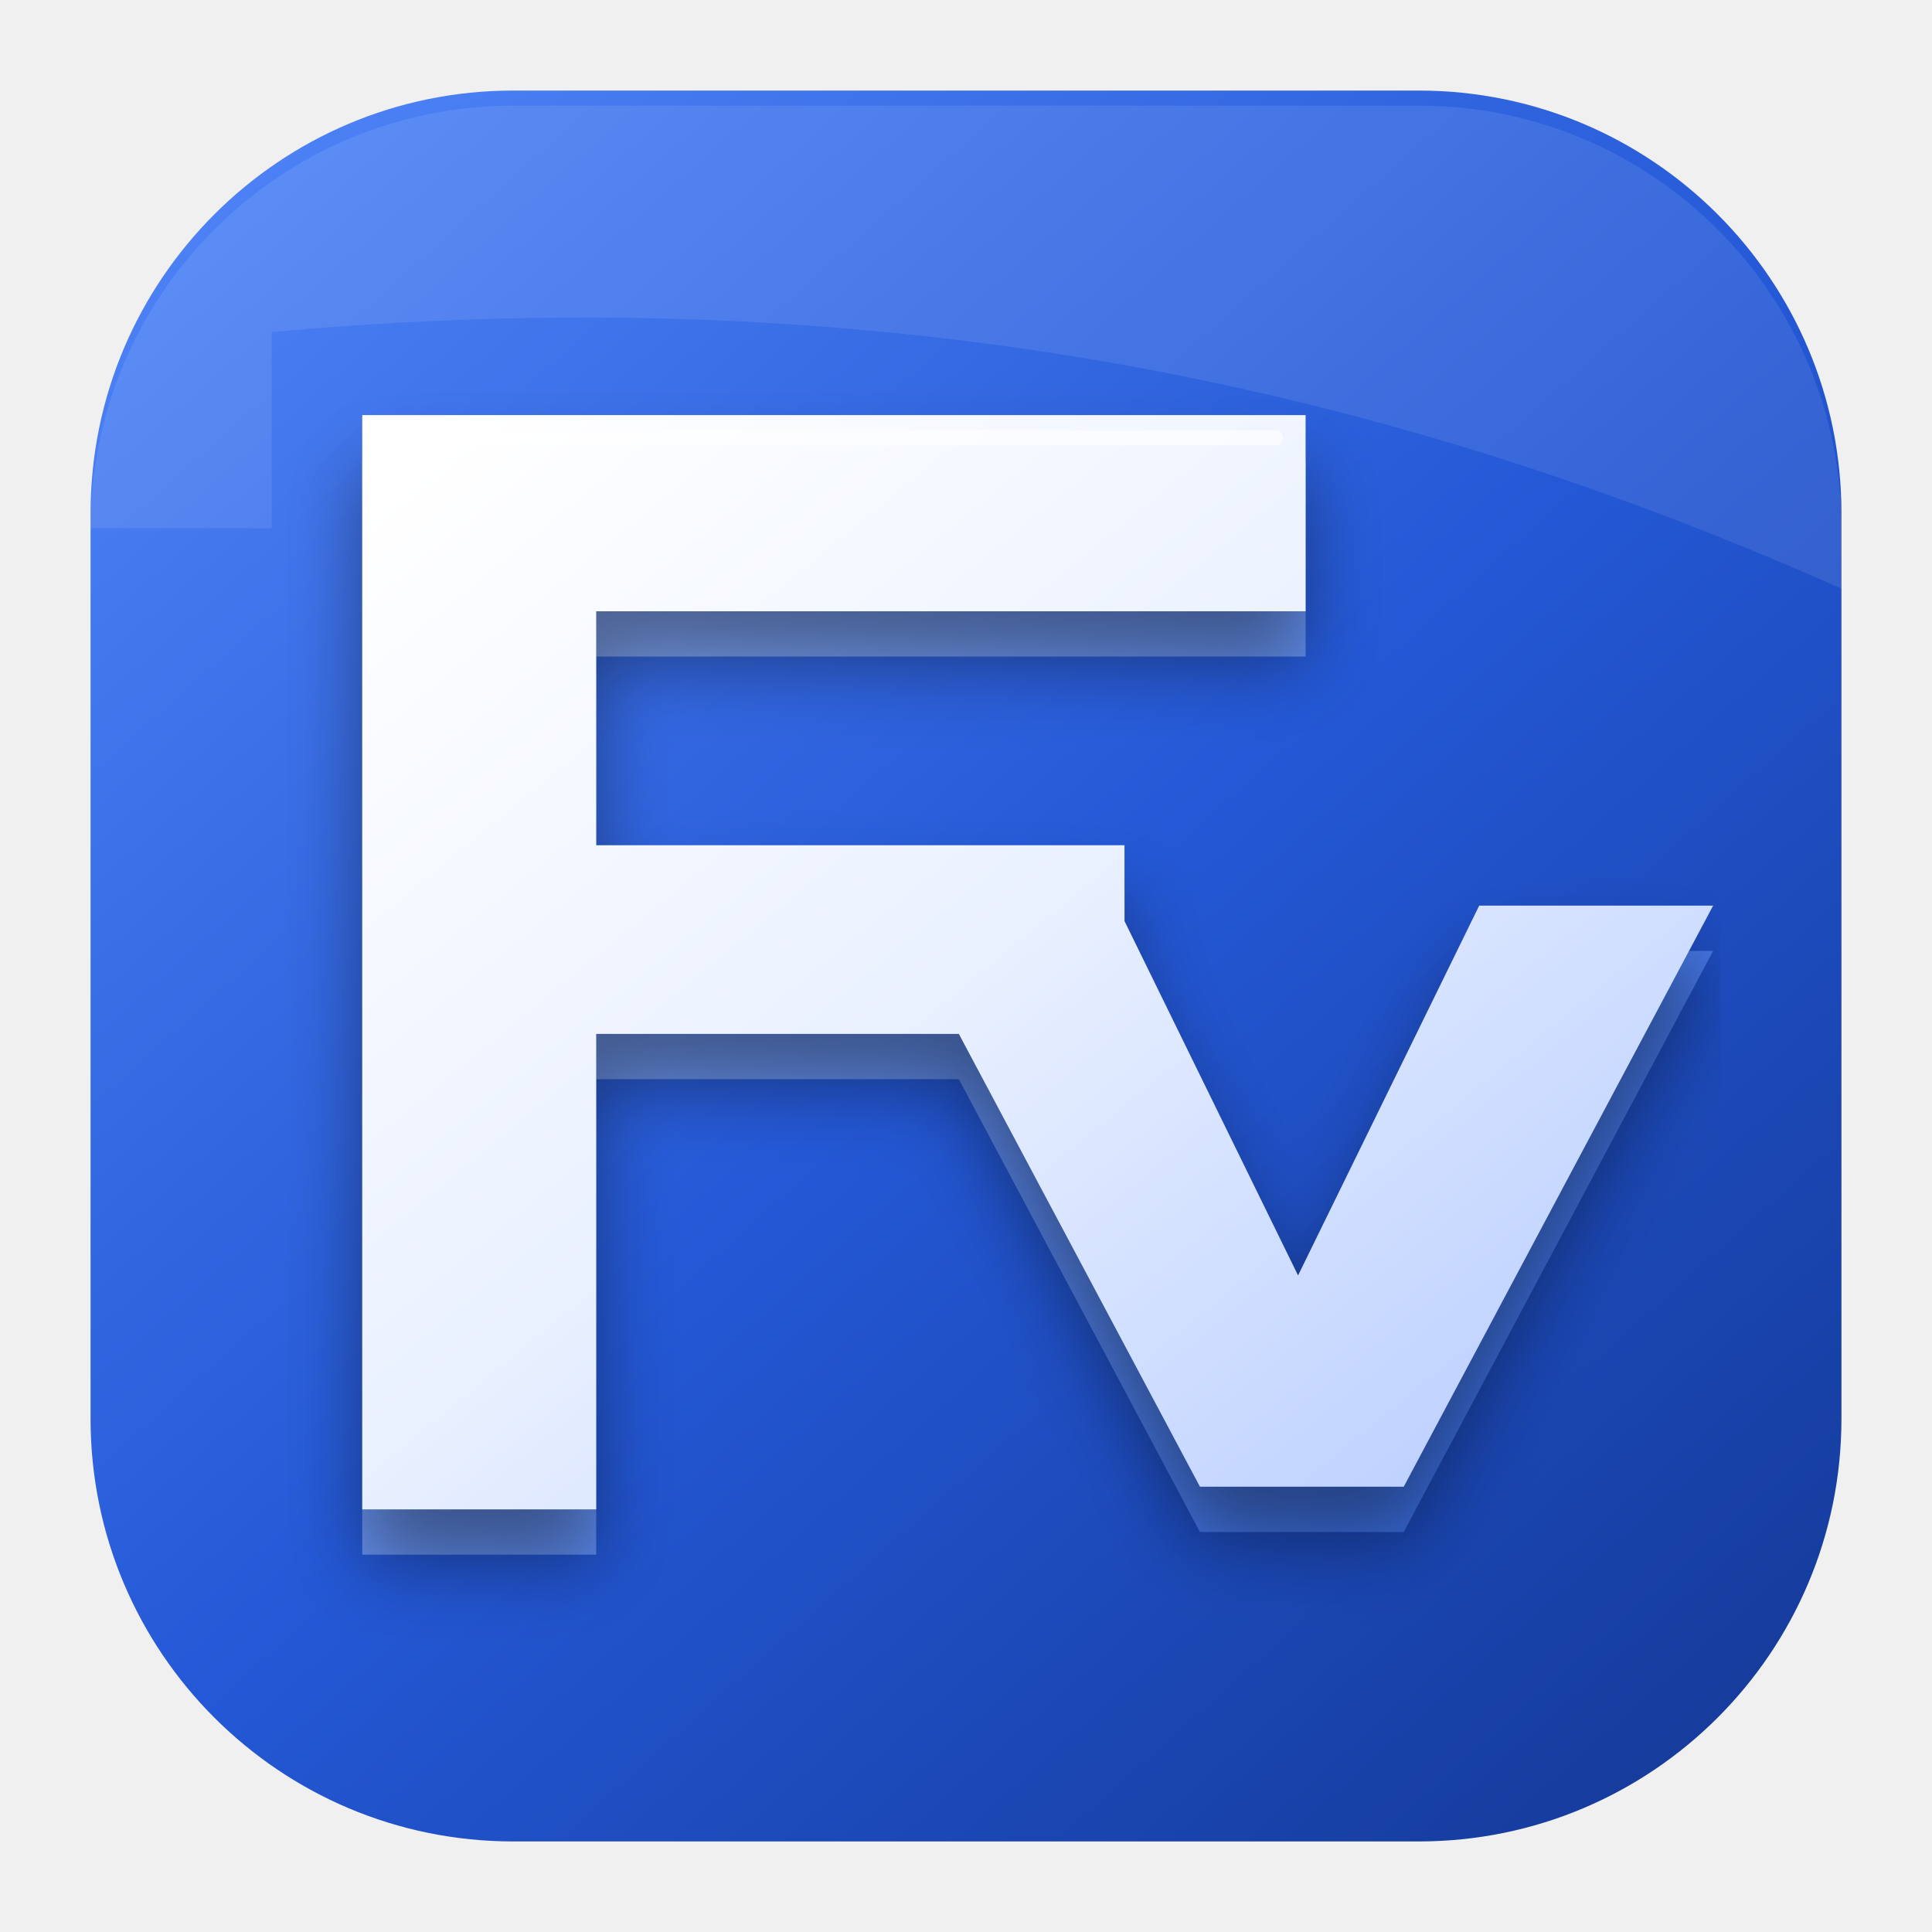
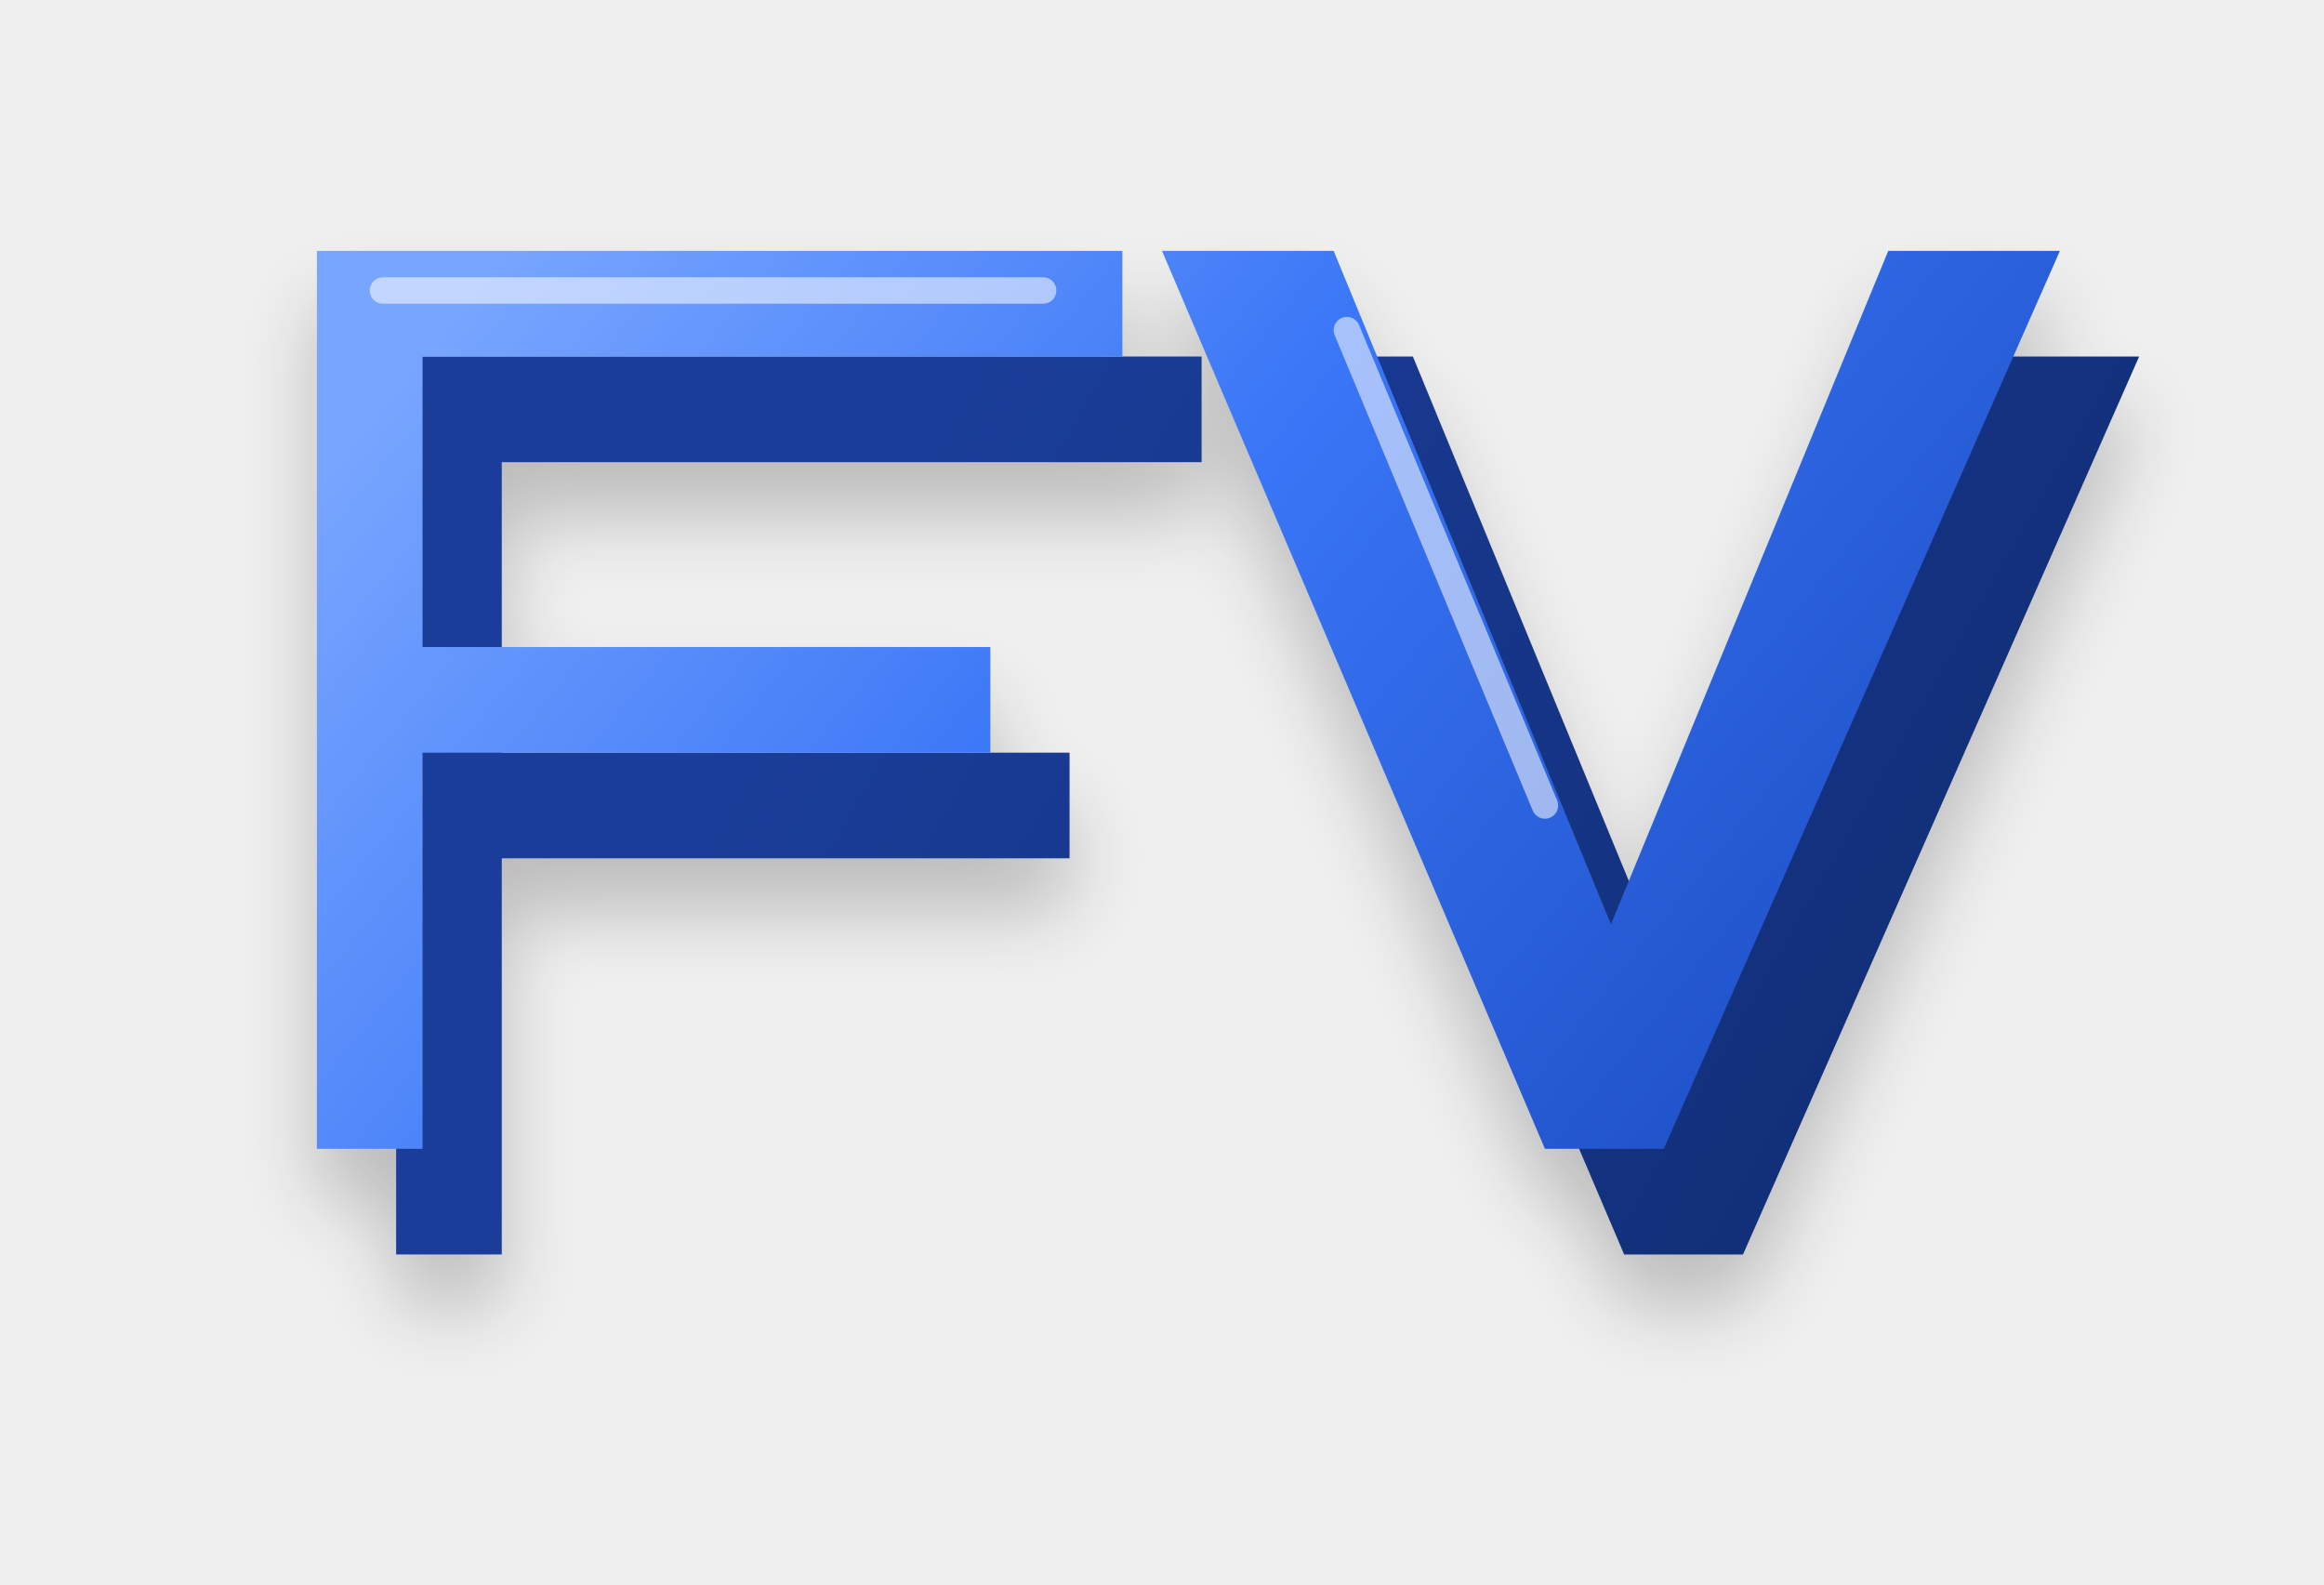
- <svg xmlns="http://www.w3.org/2000/svg" viewBox="0 0 256 256" fill="none">
+ <svg xmlns="http://www.w3.org/2000/svg" viewBox="0 0 176 120" fill="none">
  <defs>
-     <linearGradient id="tile" x1="28" y1="18" x2="224" y2="238" gradientUnits="userSpaceOnUse">
-       <stop stop-color="#4E82F6" />
-       <stop offset=".52" stop-color="#2458D6" />
-       <stop offset="1" stop-color="#153B9B" />
+     <linearGradient id="front" x1="36" y1="22" x2="125" y2="94" gradientUnits="userSpaceOnUse">
+       <stop stop-color="#77A5FF" />
+       <stop offset=".48" stop-color="#3975F6" />
+       <stop offset="1" stop-color="#2052C9" />
    </linearGradient>
-     <linearGradient id="face" x1="64" y1="54" x2="192" y2="210" gradientUnits="userSpaceOnUse">
-       <stop stop-color="#FFF" />
-       <stop offset=".48" stop-color="#EAF1FF" />
-       <stop offset="1" stop-color="#B9CEFF" />
+     <linearGradient id="side" x1="48" y1="54" x2="142" y2="108" gradientUnits="userSpaceOnUse">
+       <stop stop-color="#1A3D99" />
+       <stop offset="1" stop-color="#102B70" />
    </linearGradient>
-     <linearGradient id="edge" x1="56" y1="72" x2="197" y2="208" gradientUnits="userSpaceOnUse">
-       <stop stop-color="#8CB1FF" />
-       <stop offset="1" stop-color="#3266DB" />
-     </linearGradient>
-     <filter id="shadow" x="38" y="42" width="190" height="184" color-interpolation-filters="sRGB" filterUnits="userSpaceOnUse">
-       <feGaussianBlur in="SourceAlpha" stdDeviation="5" />
-       <feOffset dy="7" />
+     <filter id="shadow" x="8" y="4" width="164" height="112" color-interpolation-filters="sRGB" filterUnits="userSpaceOnUse">
+       <feGaussianBlur in="SourceAlpha" stdDeviation="3" />
+       <feOffset dy="4" />
      <feComponentTransfer>
-         <feFuncA type="linear" slope=".42" />
+         <feFuncA type="linear" slope=".22" />
      </feComponentTransfer>
      <feMerge>
        <feMergeNode />
        <feMergeNode in="SourceGraphic" />
      </feMerge>
    </filter>
  </defs>
-   <rect x="12" y="12" width="232" height="232" rx="56" fill="url(#tile)" />
-   <path d="M68 14h120a56 56 0 0 1 56 56v8C190 54 123 36 36 44V70H12V70a56 56 0 0 1 56-56Z" fill="#FFF" opacity=".09" />
-   <path d="M48 55h125v26H79v31h70v25H79v63H48V55Zm70 65h30l24 49 24-49h31l-41 77h-27l-41-77Z" transform="translate(0 6)" fill="url(#edge)" />
-   <path d="M48 55h125v26H79v31h70v25H79v63H48V55Zm70 65h30l24 49 24-49h31l-41 77h-27l-41-77Z" fill="url(#face)" filter="url(#shadow)" />
-   <path d="M52 58h117" stroke="#FFF" stroke-opacity=".62" stroke-width="2" stroke-linecap="round" />
+   <g filter="url(#shadow)">
+     <g transform="translate(6 8)" fill="url(#side)">
+       <path d="M24 19h61v8H32v22h43v8H32v30h-8V19Z" />
+       <path d="M88 19h13l21 51 21-51h13l-30 68h-9L88 19Z" />
+     </g>
+     <path d="M24 19h61v8H32v22h43v8H32v30h-8V19Z" fill="url(#front)" />
+     <path d="M88 19h13l21 51 21-51h13l-30 68h-9L88 19Z" fill="url(#front)" />
+     <path d="M29 22h50m23 3 15 36" stroke="#FFF" stroke-opacity=".55" stroke-width="2" stroke-linecap="round" />
+   </g>
</svg>
